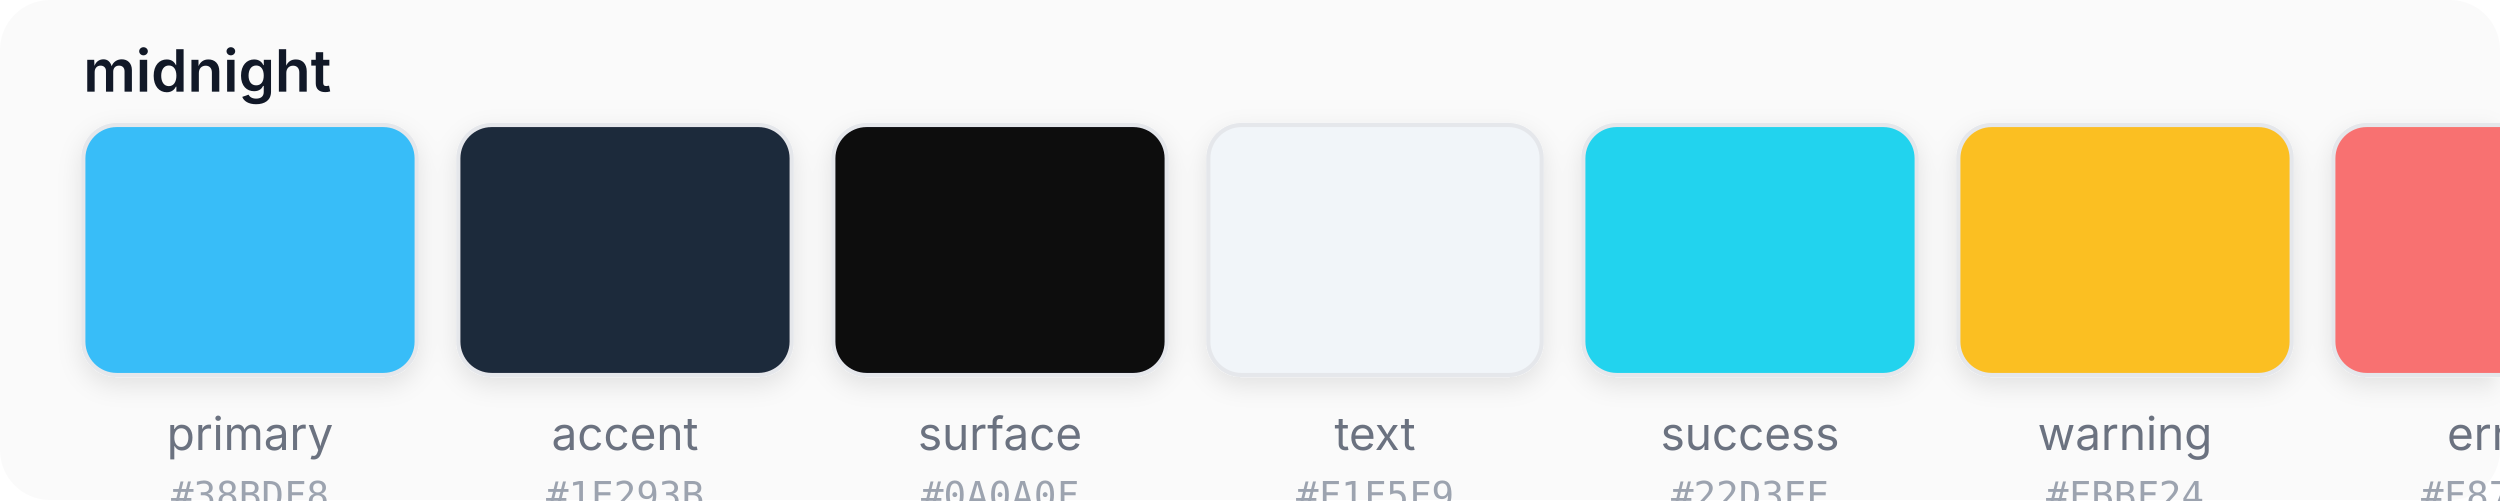
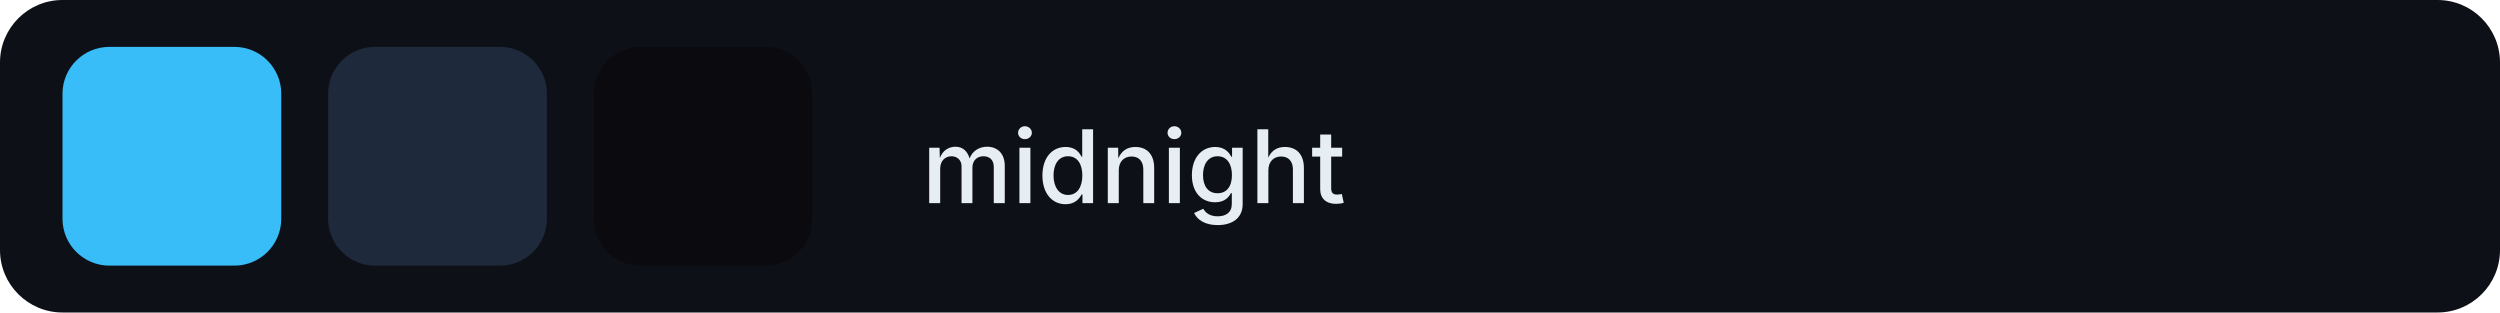
- <svg xmlns="http://www.w3.org/2000/svg" width="600" height="120" viewBox="0 0 600 120">
-   <defs>
-     <filter id="shadow" x="-20%" y="-20%" width="140%" height="140%">
-       <feDropShadow dx="0" dy="2" stdDeviation="3" flood-opacity="0.1" />
-     </filter>
-   </defs>
-   <rect width="600" height="120" fill="#fafafa" rx="12" />
-   <text x="20" y="22" font-family="system-ui, -apple-system, sans-serif" font-size="14" font-weight="600" fill="#111827">midnight</text>
-   <g filter="url(#shadow)">
-     <rect x="20" y="30" width="80" height="60" rx="8" fill="#38BDF8" stroke="#e5e7eb" stroke-width="1" />
-     <rect x="110" y="30" width="80" height="60" rx="8" fill="#1E293B" stroke="#e5e7eb" stroke-width="1" />
-     <rect x="200" y="30" width="80" height="60" rx="8" fill="#0A0A0F" stroke="#e5e7eb" stroke-width="1" />
-     <rect x="290" y="30" width="80" height="60" rx="8" fill="#F1F5F9" stroke="#e5e7eb" stroke-width="1" />
-     <rect x="380" y="30" width="80" height="60" rx="8" fill="#22D3EE" stroke="#e5e7eb" stroke-width="1" />
-     <rect x="470" y="30" width="80" height="60" rx="8" fill="#FBBF24" stroke="#e5e7eb" stroke-width="1" />
-     <rect x="560" y="30" width="80" height="60" rx="8" fill="#F87171" stroke="#e5e7eb" stroke-width="1" />
-   </g>
-   <text x="60" y="108" text-anchor="middle" font-family="system-ui, -apple-system, sans-serif" font-size="11" fill="#6b7280">primary</text>
-   <text x="60" y="122" text-anchor="middle" font-family="monospace" font-size="9" fill="#9ca3af">#38BDF8</text>
-   <text x="150" y="108" text-anchor="middle" font-family="system-ui, -apple-system, sans-serif" font-size="11" fill="#6b7280">accent</text>
-   <text x="150" y="122" text-anchor="middle" font-family="monospace" font-size="9" fill="#9ca3af">#1E293B</text>
-   <text x="240" y="108" text-anchor="middle" font-family="system-ui, -apple-system, sans-serif" font-size="11" fill="#6b7280">surface</text>
-   <text x="240" y="122" text-anchor="middle" font-family="monospace" font-size="9" fill="#9ca3af">#0A0A0F</text>
-   <text x="330" y="108" text-anchor="middle" font-family="system-ui, -apple-system, sans-serif" font-size="11" fill="#6b7280">text</text>
-   <text x="330" y="122" text-anchor="middle" font-family="monospace" font-size="9" fill="#9ca3af">#F1F5F9</text>
-   <text x="420" y="108" text-anchor="middle" font-family="system-ui, -apple-system, sans-serif" font-size="11" fill="#6b7280">success</text>
-   <text x="420" y="122" text-anchor="middle" font-family="monospace" font-size="9" fill="#9ca3af">#22D3EE</text>
-   <text x="510" y="108" text-anchor="middle" font-family="system-ui, -apple-system, sans-serif" font-size="11" fill="#6b7280">warning</text>
-   <text x="510" y="122" text-anchor="middle" font-family="monospace" font-size="9" fill="#9ca3af">#FBBF24</text>
-   <text x="600" y="108" text-anchor="middle" font-family="system-ui, -apple-system, sans-serif" font-size="11" fill="#6b7280">error</text>
-   <text x="600" y="122" text-anchor="middle" font-family="monospace" font-size="9" fill="#9ca3af">#F87171</text>
+ <svg xmlns="http://www.w3.org/2000/svg" width="320" height="40" viewBox="0 0 320 40">
+   <rect width="320" height="40" fill="#0d1117" rx="8" />
+   <text x="118" y="26" font-family="system-ui, -apple-system, sans-serif" font-size="13" font-weight="500" fill="#e6edf3">midnight</text>
+   <rect x="8" y="6" width="28" height="28" rx="6" fill="#38BDF8" />
+   <rect x="42" y="6" width="28" height="28" rx="6" fill="#1E293B" />
+   <rect x="76" y="6" width="28" height="28" rx="6" fill="#0A0A0F" />
</svg>
